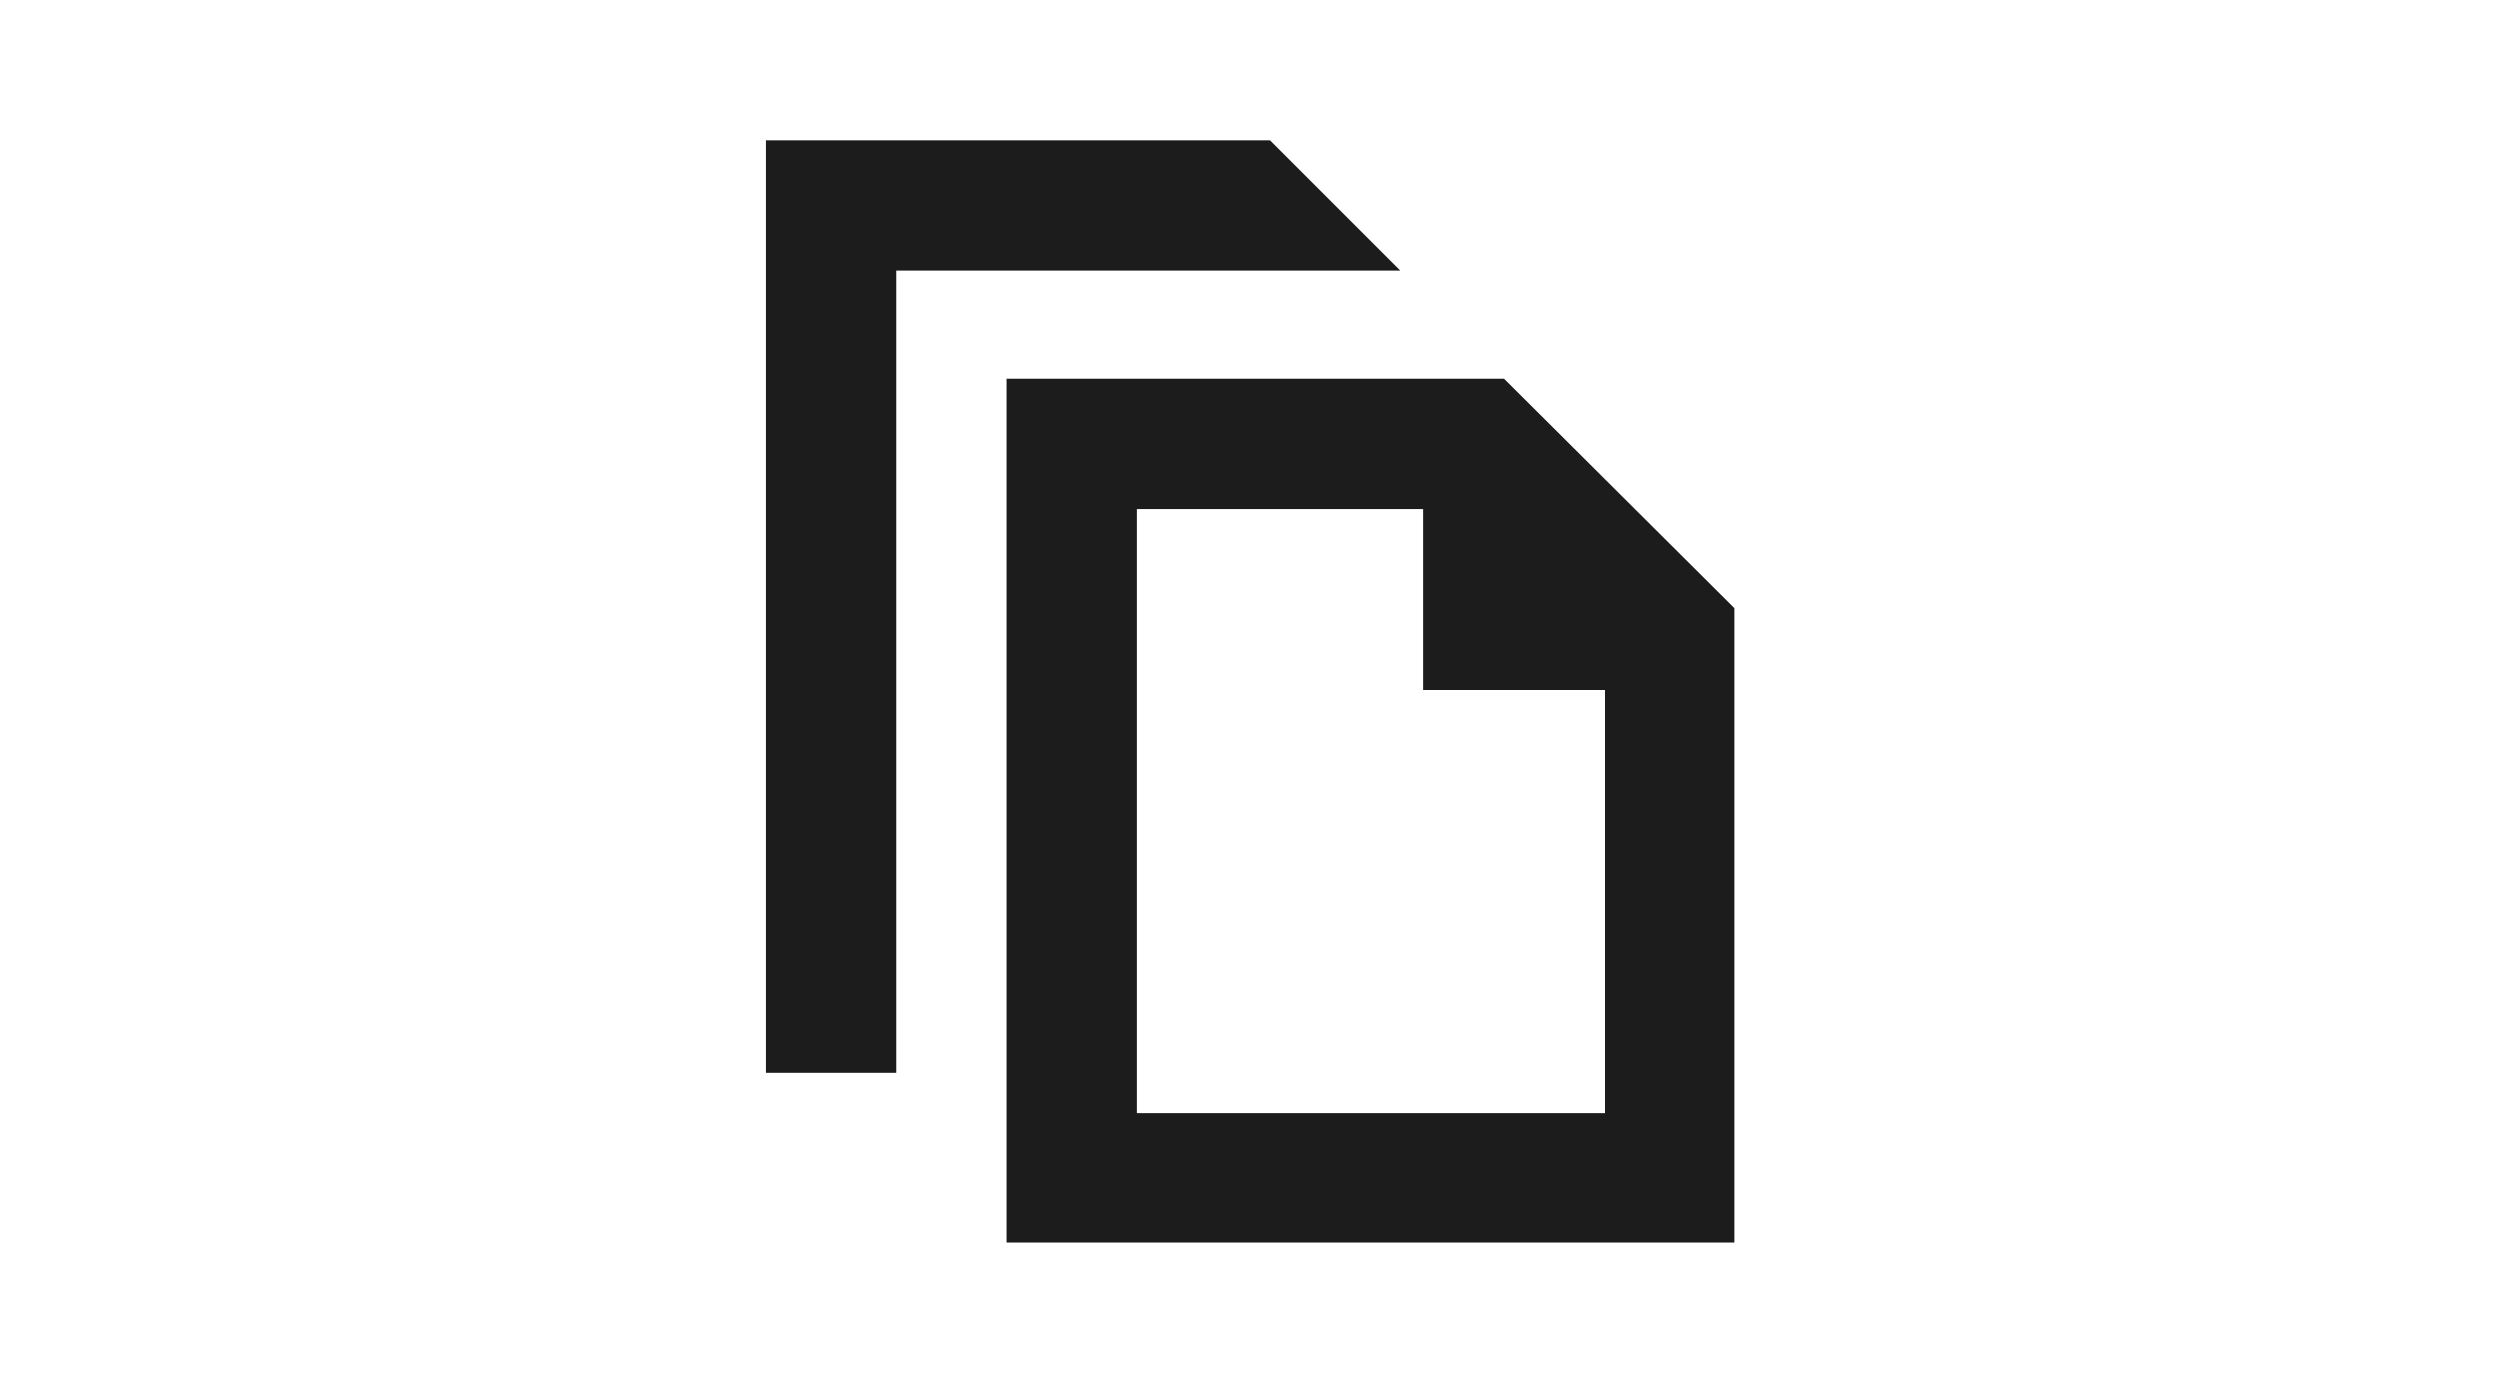
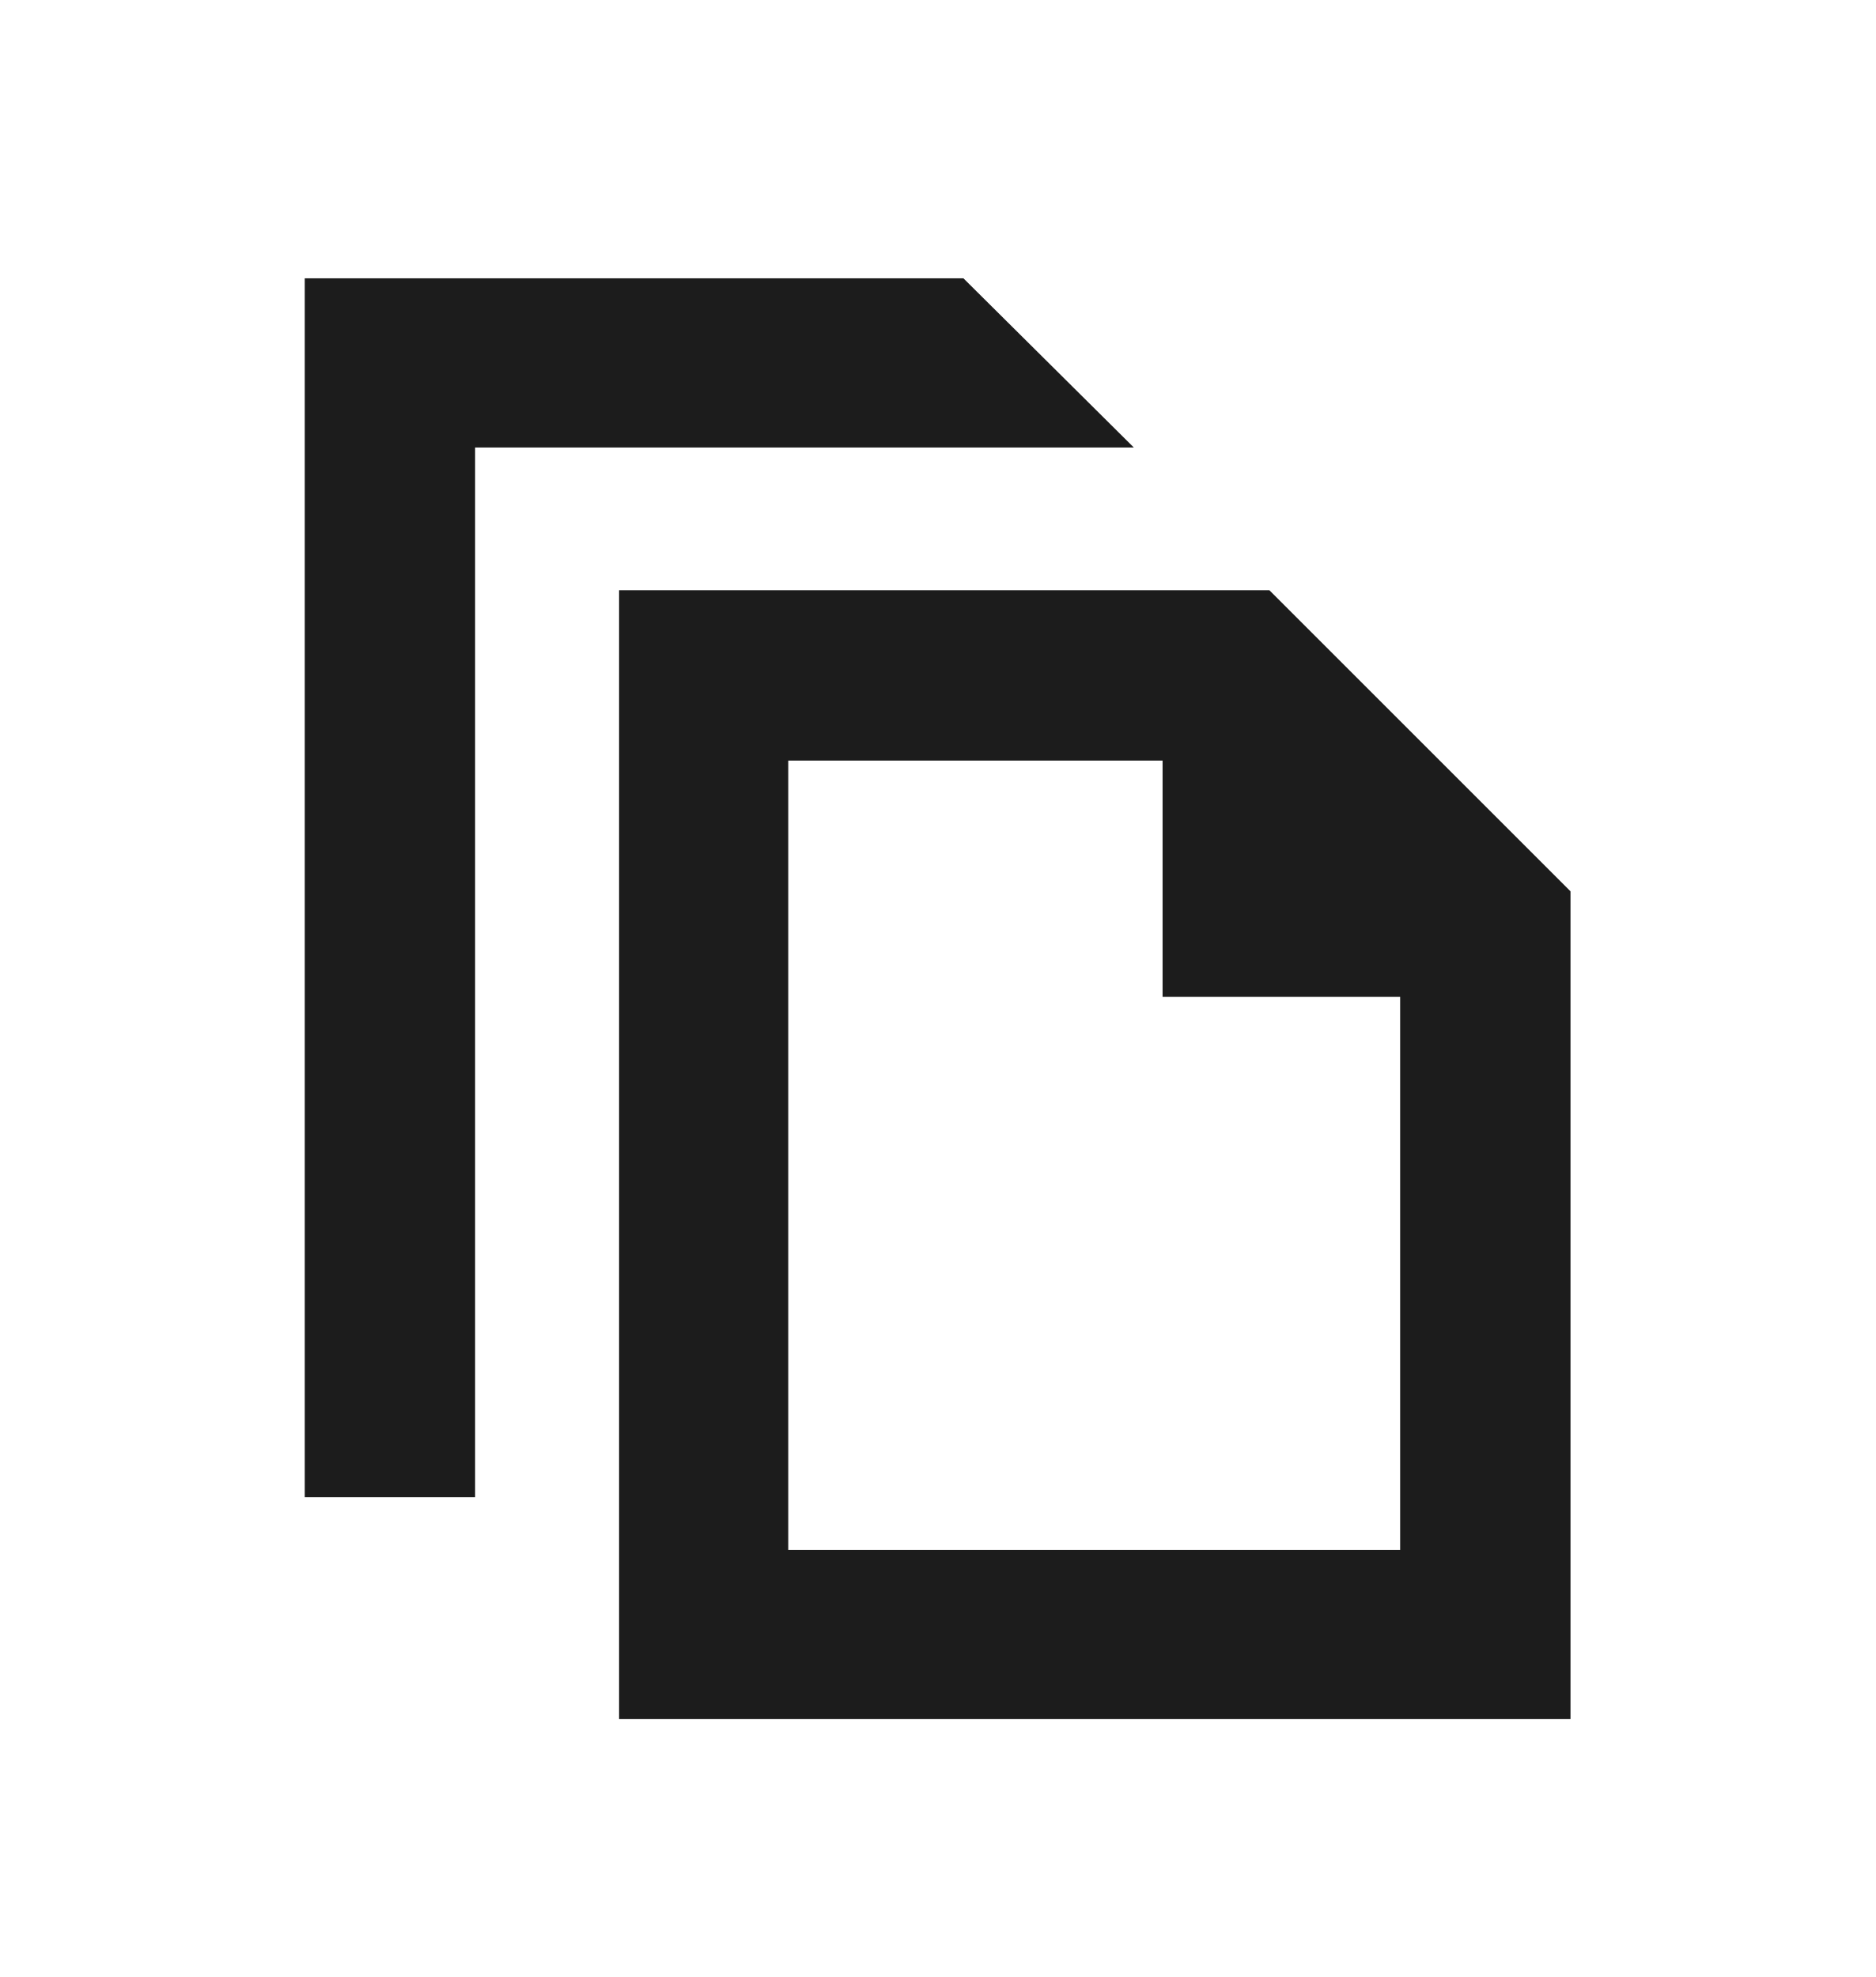
- <svg xmlns="http://www.w3.org/2000/svg" version="1.1" id="Layer_1" x="0px" y="0px" viewBox="0 0 800 440" enable-background="new 0 0 800 440" xml:space="preserve">
-   <path id="multi-files-4-icon" fill="#1C1C1C" d="M406.4,44.9H245.1v298.4h41.7V86.6h161.3L406.4,44.9z M455.4,162.9v57.9h58.2v135.4  H363.8V162.9L455.4,162.9 M481.3,121.2H322.1v276.4H555v-203L481.3,121.2z" />
+ <svg xmlns="http://www.w3.org/2000/svg" version="1.1" id="Layer_1" x="0px" y="0px" viewBox="0 0 156.3 164.8" enable-background="new 0 0 156.3 164.8" xml:space="preserve">
+   <path id="multi-files-4-icon" fill="#1C1C1C" d="M80.3,23.2H25.4v101.6h14.2V37.3h54.9L80.3,23.2z M96.9,63.4v19.7h19.8v46.1h-51  V63.4H96.9 M105.8,49.2H51.6v94.1h79.3V74.3L105.8,49.2z" />
</svg>
